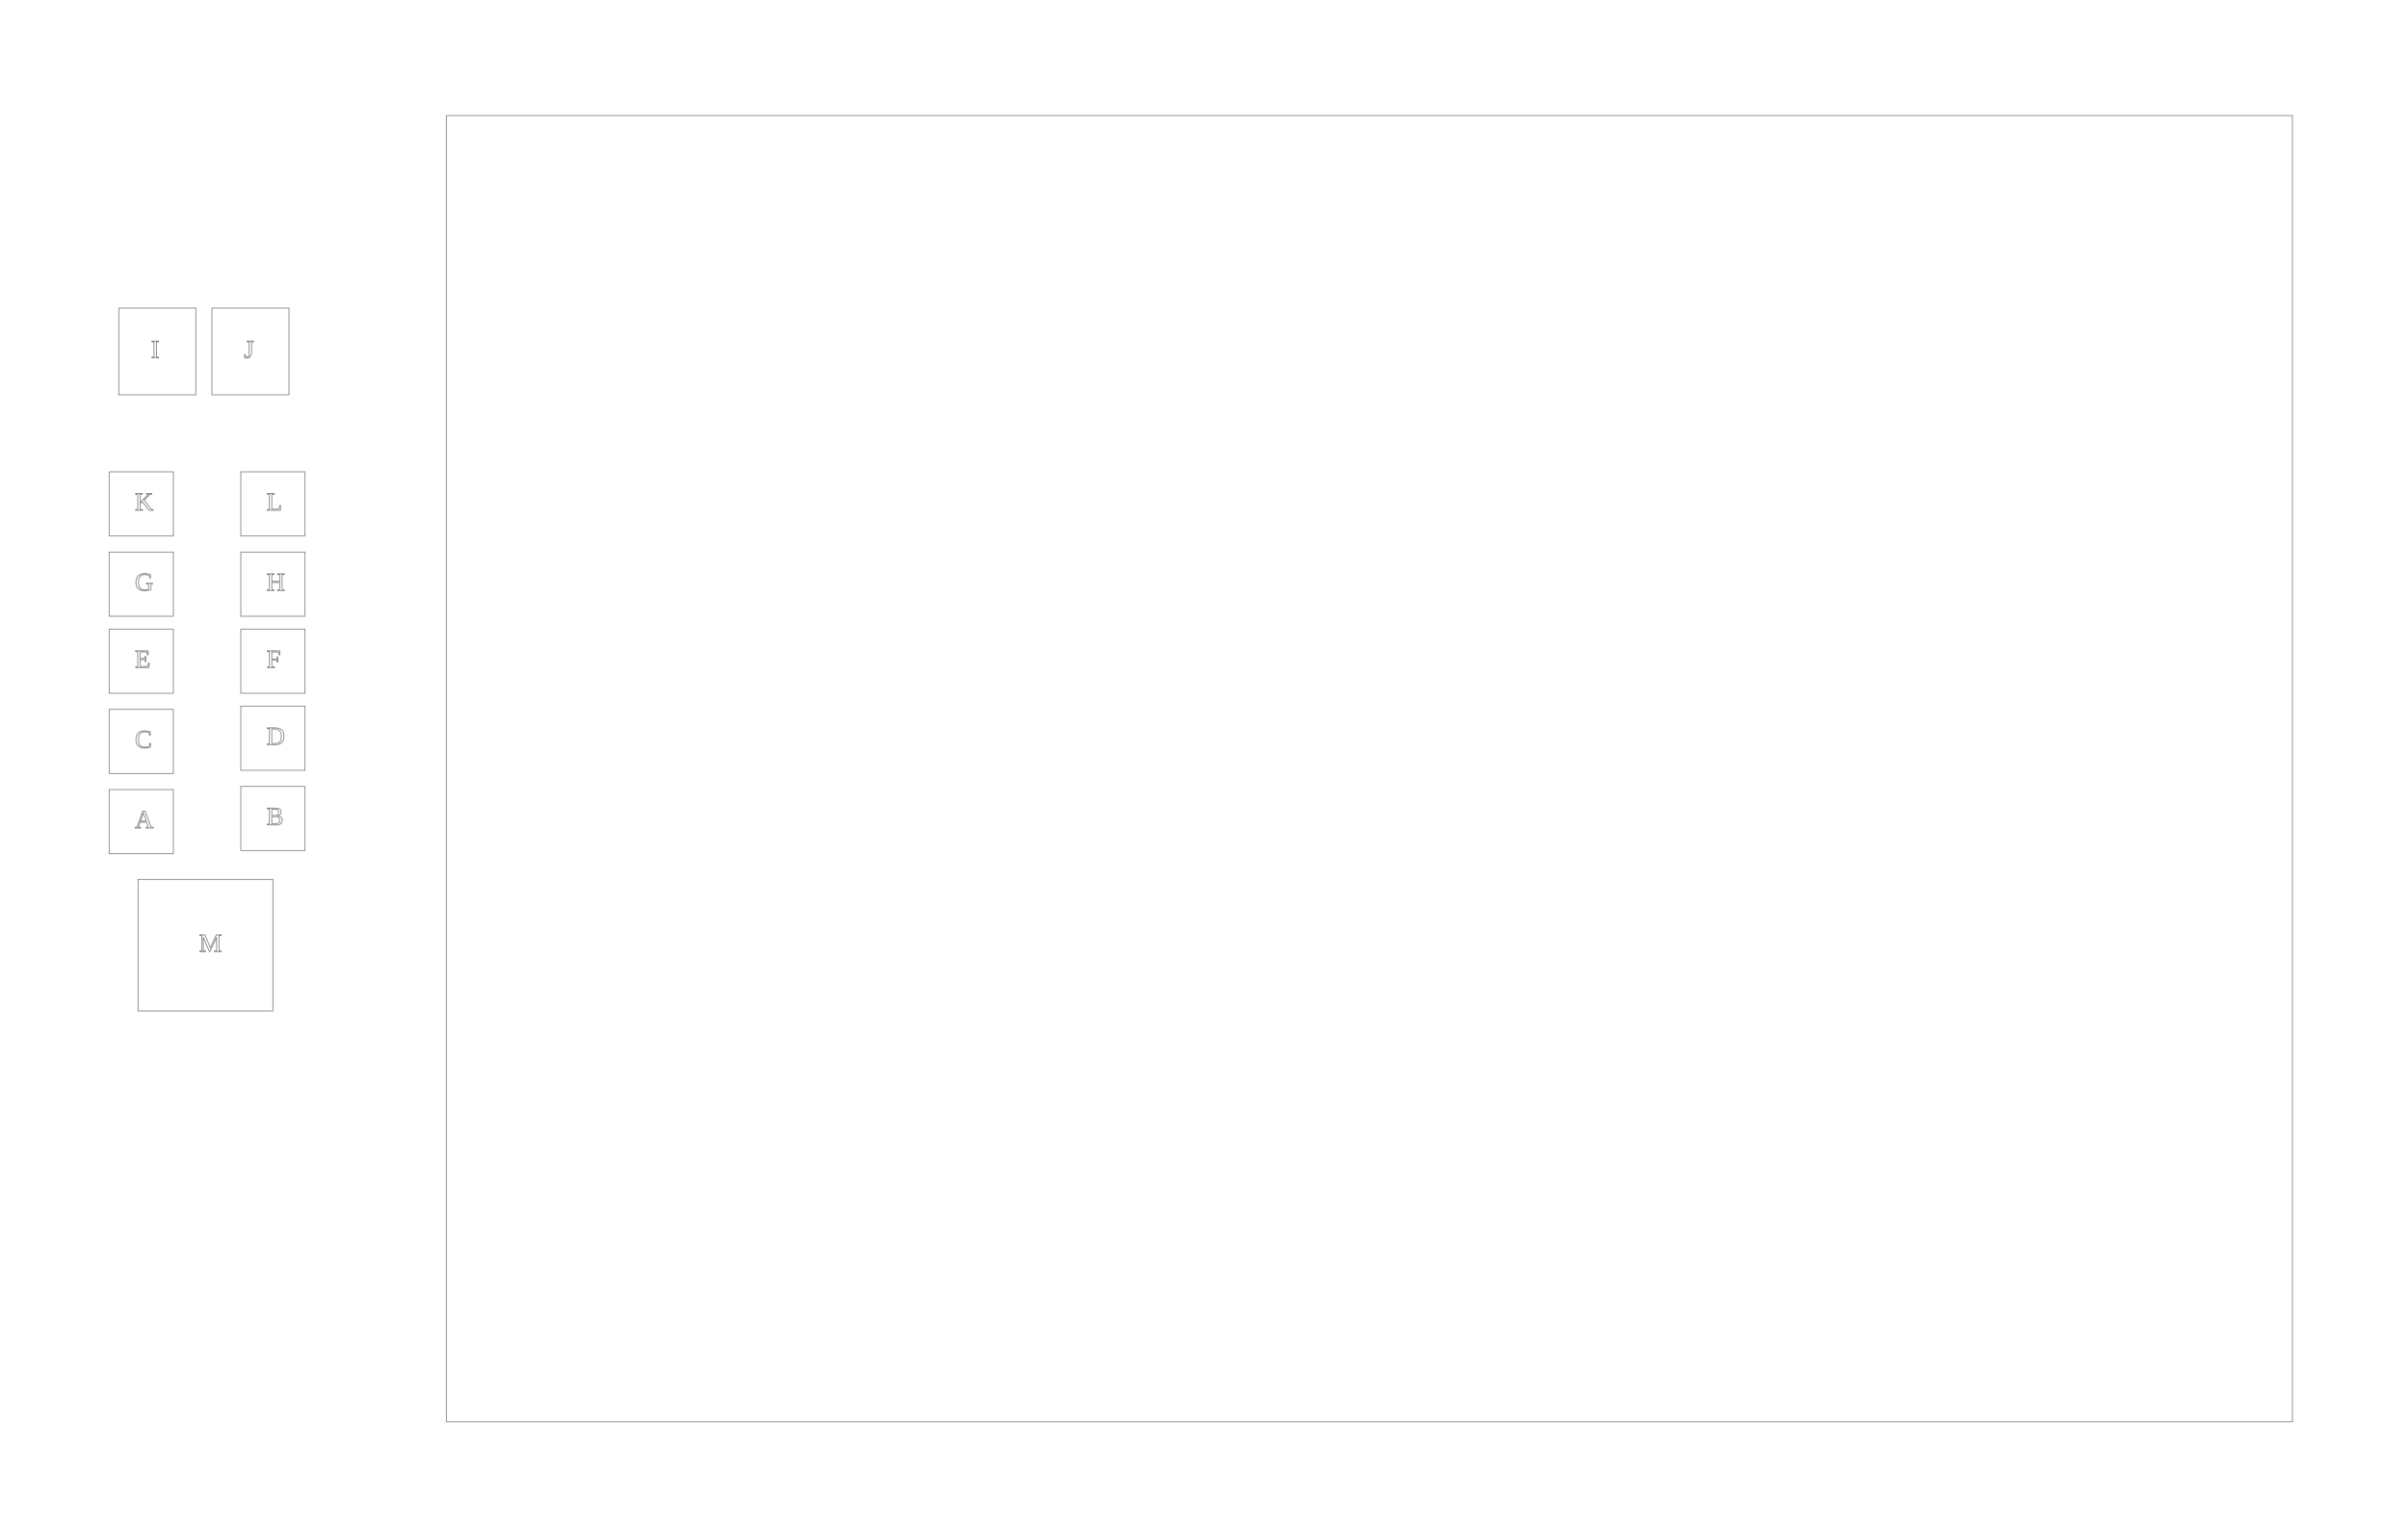
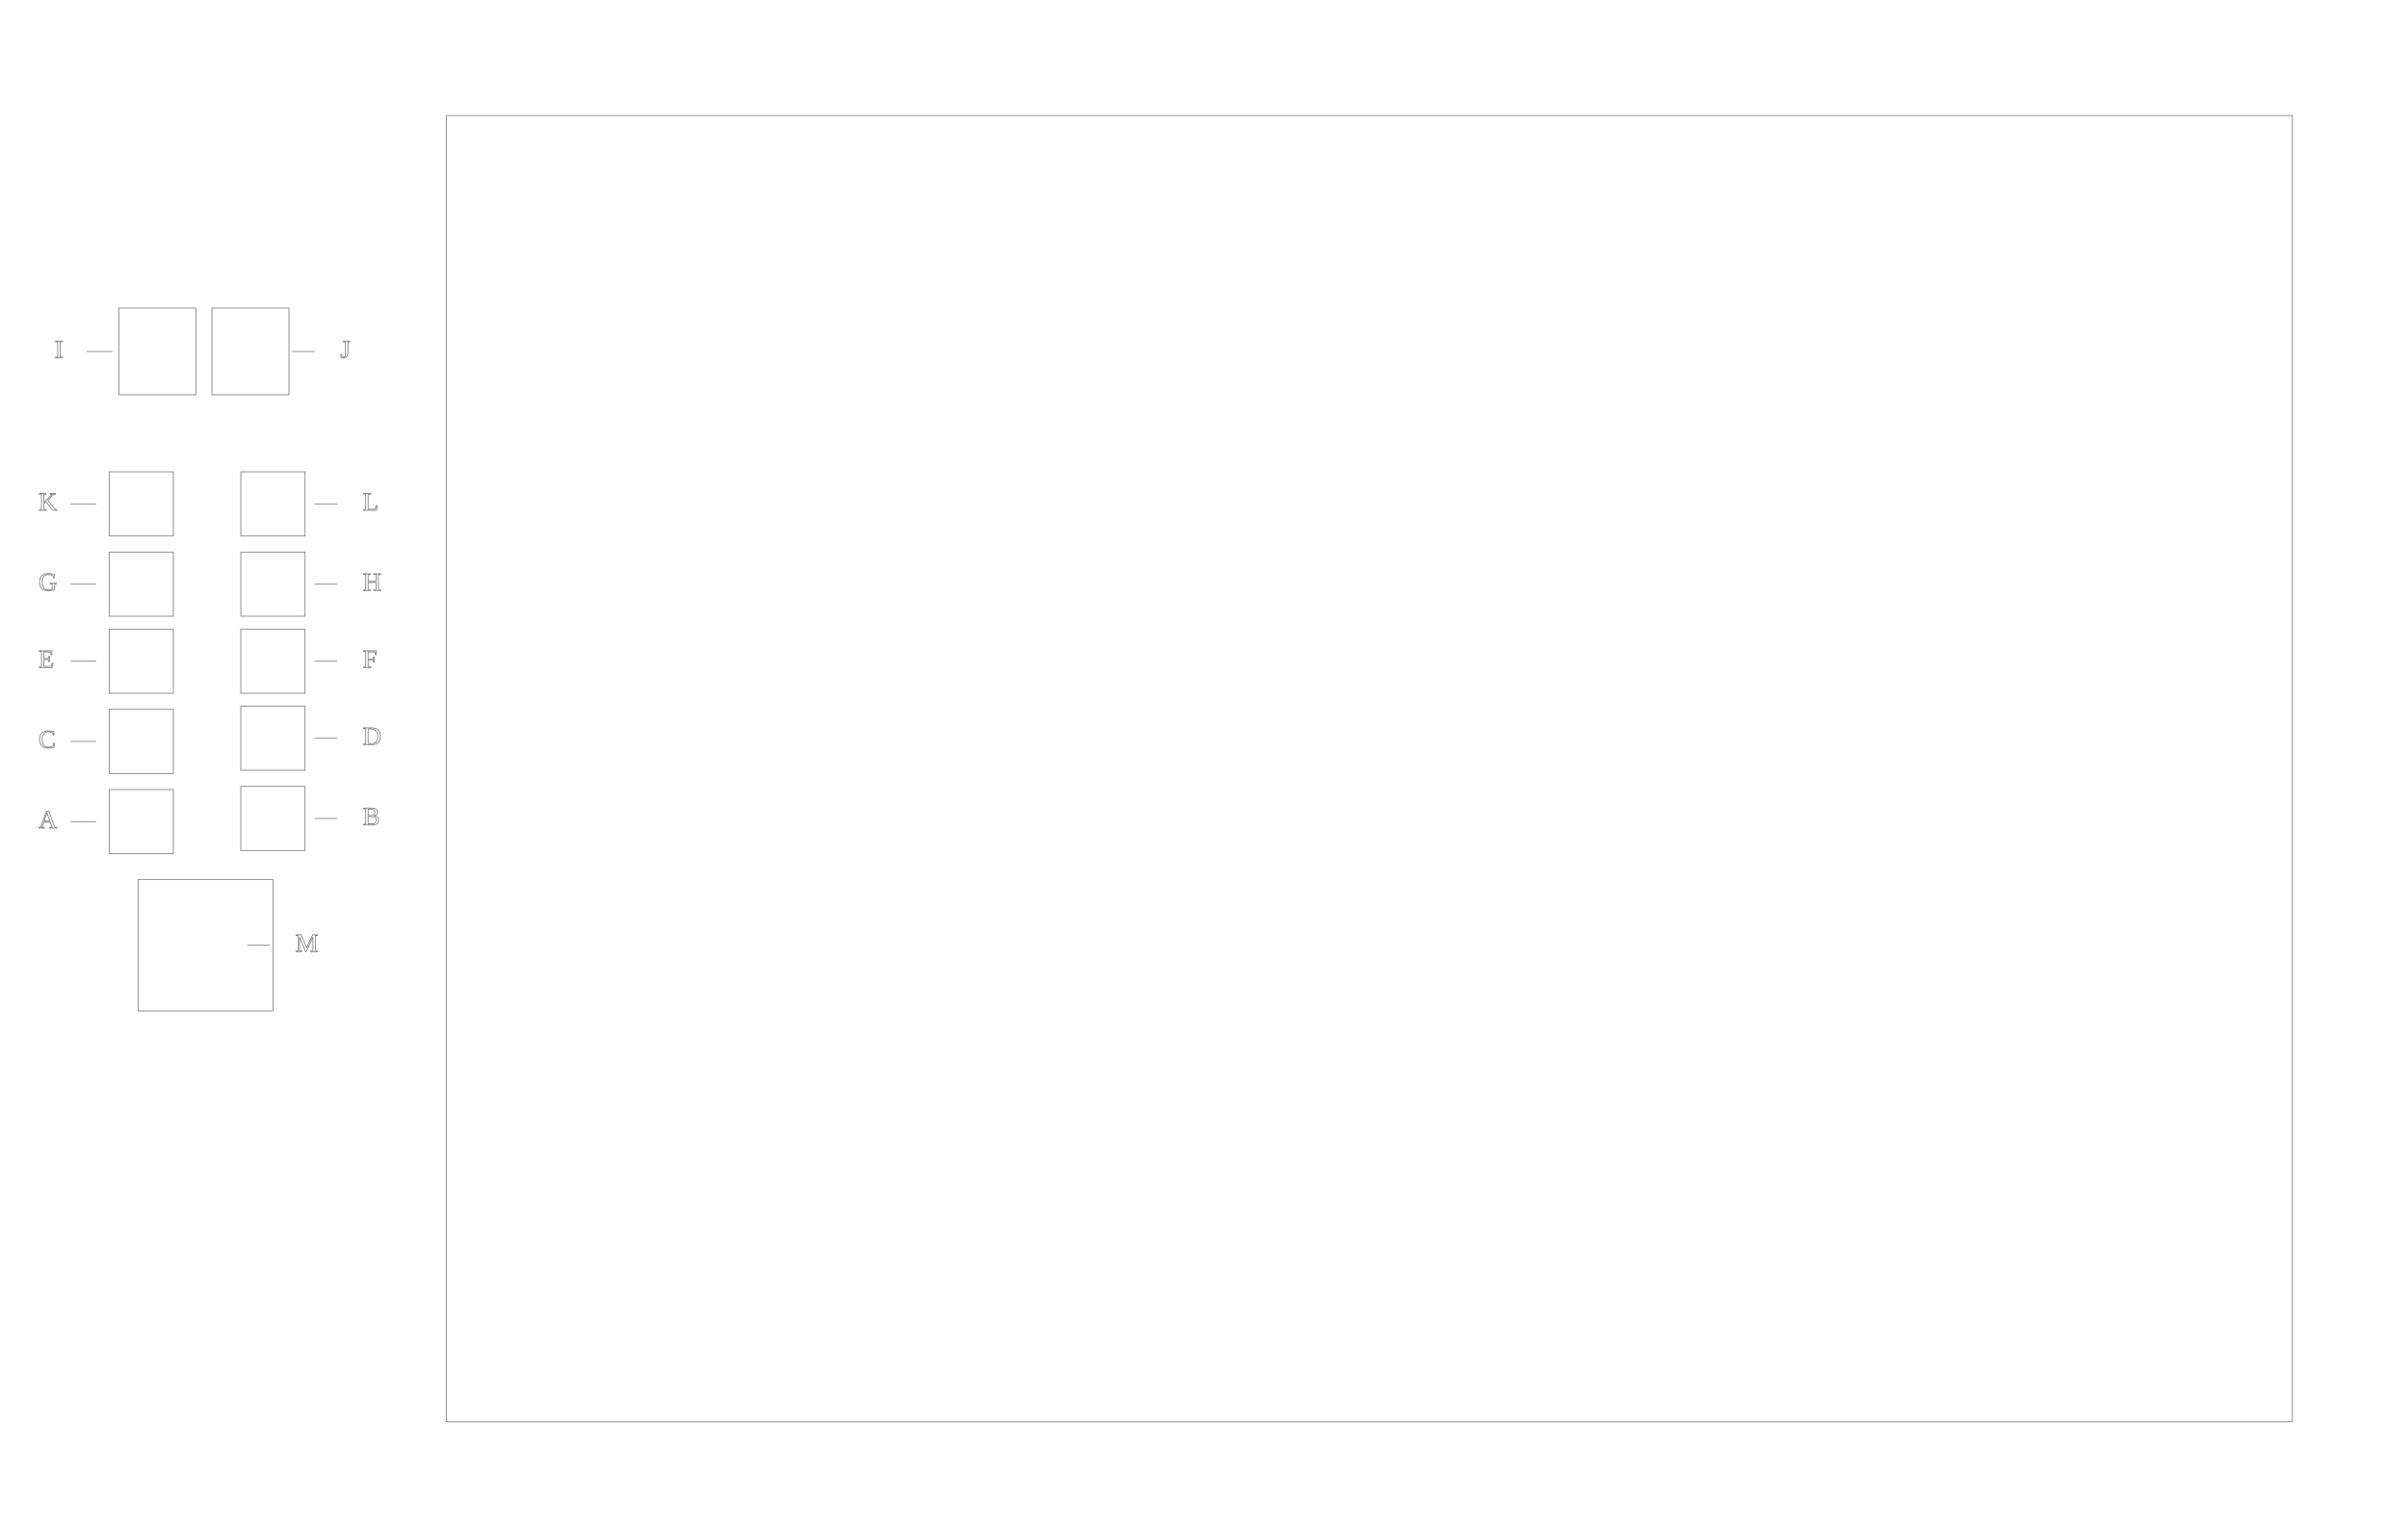
<svg xmlns="http://www.w3.org/2000/svg" version="1.1" style="color:#000000;stroke:#7f7f7f;fill:none;stroke-width:.25;font-size:8" id="gaomon-a5h_mt" width="750" height="477">
  <rect x="139" y="36" width="575" height="407" />
  <g>
    <rect id="ButtonA" class="A Button" x="34" y="246" width="20" height="20" />
-     <text id="LabelA" class="A Label" x="42" y="258" style="text-anchor:start;">A</text>
+     <text id="LabelA" class="A Label" x="12.0" y="258" style="text-anchor:start;">A</text>
+     <path style="fill:none" d="M 30.0,256.0 H 22.0" id="LeaderA" class="Leader A" />
  </g>
  <g>
    <rect id="ButtonB" class="B Button" x="75" y="245" width="20" height="20" />
-     <text id="LabelB" class="B Label" x="83" y="257" style="text-anchor:start;">B</text>
+     <text id="LabelB" class="B Label" x="113.0" y="257" style="text-anchor:start;">B</text>
+     <path style="fill:none" d="M 98.0,255.0 H 105.0" id="LeaderB" class="Leader B" />
  </g>
  <g>
    <rect id="ButtonC" class="C Button" x="34" y="221" width="20" height="20" />
-     <text id="LabelC" class="C Label" x="42" y="233" style="text-anchor:start;">C</text>
+     <text id="LabelC" class="C Label" x="12.0" y="233" style="text-anchor:start;">C</text>
+     <path style="fill:none" d="M 30.0,231.0 H 22.0" id="LeaderC" class="Leader C" />
  </g>
  <g>
    <rect id="ButtonD" class="D Button" x="75" y="220" width="20" height="20" />
-     <text id="LabelD" class="D Label" x="83" y="232" style="text-anchor:start;">D</text>
+     <text id="LabelD" class="D Label" x="113.0" y="232" style="text-anchor:start;">D</text>
+     <path style="fill:none" d="M 98.0,230.0 H 105.0" id="LeaderD" class="Leader D" />
  </g>
  <g>
    <rect id="ButtonE" class="E Button" x="34" y="196" width="20" height="20" />
-     <text id="LabelE" class="E Label" x="42" y="208" style="text-anchor:start;">E</text>
+     <text id="LabelE" class="E Label" x="12.0" y="208" style="text-anchor:start;">E</text>
+     <path style="fill:none" d="M 30.0,206.0 H 22.0" id="LeaderE" class="Leader E" />
  </g>
  <g>
    <rect id="ButtonF" class="F Button" x="75" y="196" width="20" height="20" />
-     <text id="LabelF" class="F Label" x="83" y="208" style="text-anchor:start;">F</text>
+     <text id="LabelF" class="F Label" x="113.0" y="208" style="text-anchor:start;">F</text>
+     <path style="fill:none" d="M 98.0,206.0 H 105.0" id="LeaderF" class="Leader F" />
  </g>
  <g>
    <rect id="ButtonG" class="G Button" x="34" y="172" width="20" height="20" />
-     <text id="LabelG" class="G Label" x="42" y="184" style="text-anchor:start;">G</text>
+     <text id="LabelG" class="G Label" x="12.0" y="184" style="text-anchor:start;">G</text>
+     <path style="fill:none" d="M 30.0,182.0 H 22.0" id="LeaderG" class="Leader G" />
  </g>
  <g>
    <rect id="ButtonH" class="H Button" x="75" y="172" width="20" height="20" />
-     <text id="LabelH" class="H Label" x="83" y="184" style="text-anchor:start;">H</text>
+     <text id="LabelH" class="H Label" x="113.0" y="184" style="text-anchor:start;">H</text>
+     <path style="fill:none" d="M 98.0,182.0 H 105.0" id="LeaderH" class="Leader H" />
  </g>
  <g>
    <rect id="ButtonI" class="I Button" x="37" y="96" width="24" height="27" />
-     <text id="LabelI" class="I Label" x="47" y="111.5" style="text-anchor:start;">I</text>
+     <text id="LabelI" class="I Label" x="17.0" y="111.5" style="text-anchor:start;">I</text>
+     <path style="fill:none" d="M 35.0,109.5 H 27.0" id="LeaderI" class="Leader I" />
  </g>
  <g>
    <rect id="ButtonJ" class="J Button" x="66" y="96" width="24" height="27" />
-     <text id="LabelJ" class="J Label" x="76" y="111.5" style="text-anchor:start;">J</text>
+     <text id="LabelJ" class="J Label" x="106.0" y="111.5" style="text-anchor:start;">J</text>
+     <path style="fill:none" d="M 91.0,109.5 H 98.0" id="LeaderJ" class="Leader J" />
  </g>
  <g>
    <rect id="ButtonK" class="K Button" x="34" y="147" width="20" height="20" />
-     <text id="LabelK" class="K Label" x="42" y="159" style="text-anchor:start;">K</text>
+     <text id="LabelK" class="K Label" x="12.0" y="159" style="text-anchor:start;">K</text>
+     <path style="fill:none" d="M 30.0,157.0 H 22.0" id="LeaderK" class="Leader K" />
  </g>
  <g>
    <rect id="ButtonL" class="L Button" x="75" y="147" width="20" height="20" />
-     <text id="LabelL" class="L Label" x="83" y="159" style="text-anchor:start;">L</text>
+     <text id="LabelL" class="L Label" x="113.0" y="159" style="text-anchor:start;">L</text>
+     <path style="fill:none" d="M 98.0,157.0 H 105.0" id="LeaderL" class="Leader L" />
  </g>
  <g>
    <rect id="ButtonM" class="M Button" x="43" y="274" width="42" height="41" />
-     <text id="LabelM" class="M Label" x="62" y="296.5" style="text-anchor:start;">M</text>
+     <text id="LabelM" class="M Label" x="92.0" y="296.5" style="text-anchor:start;">M</text>
+     <path style="fill:none" d="M 77.0,294.5 H 84.0" id="LeaderM" class="Leader M" />
  </g>
</svg>
